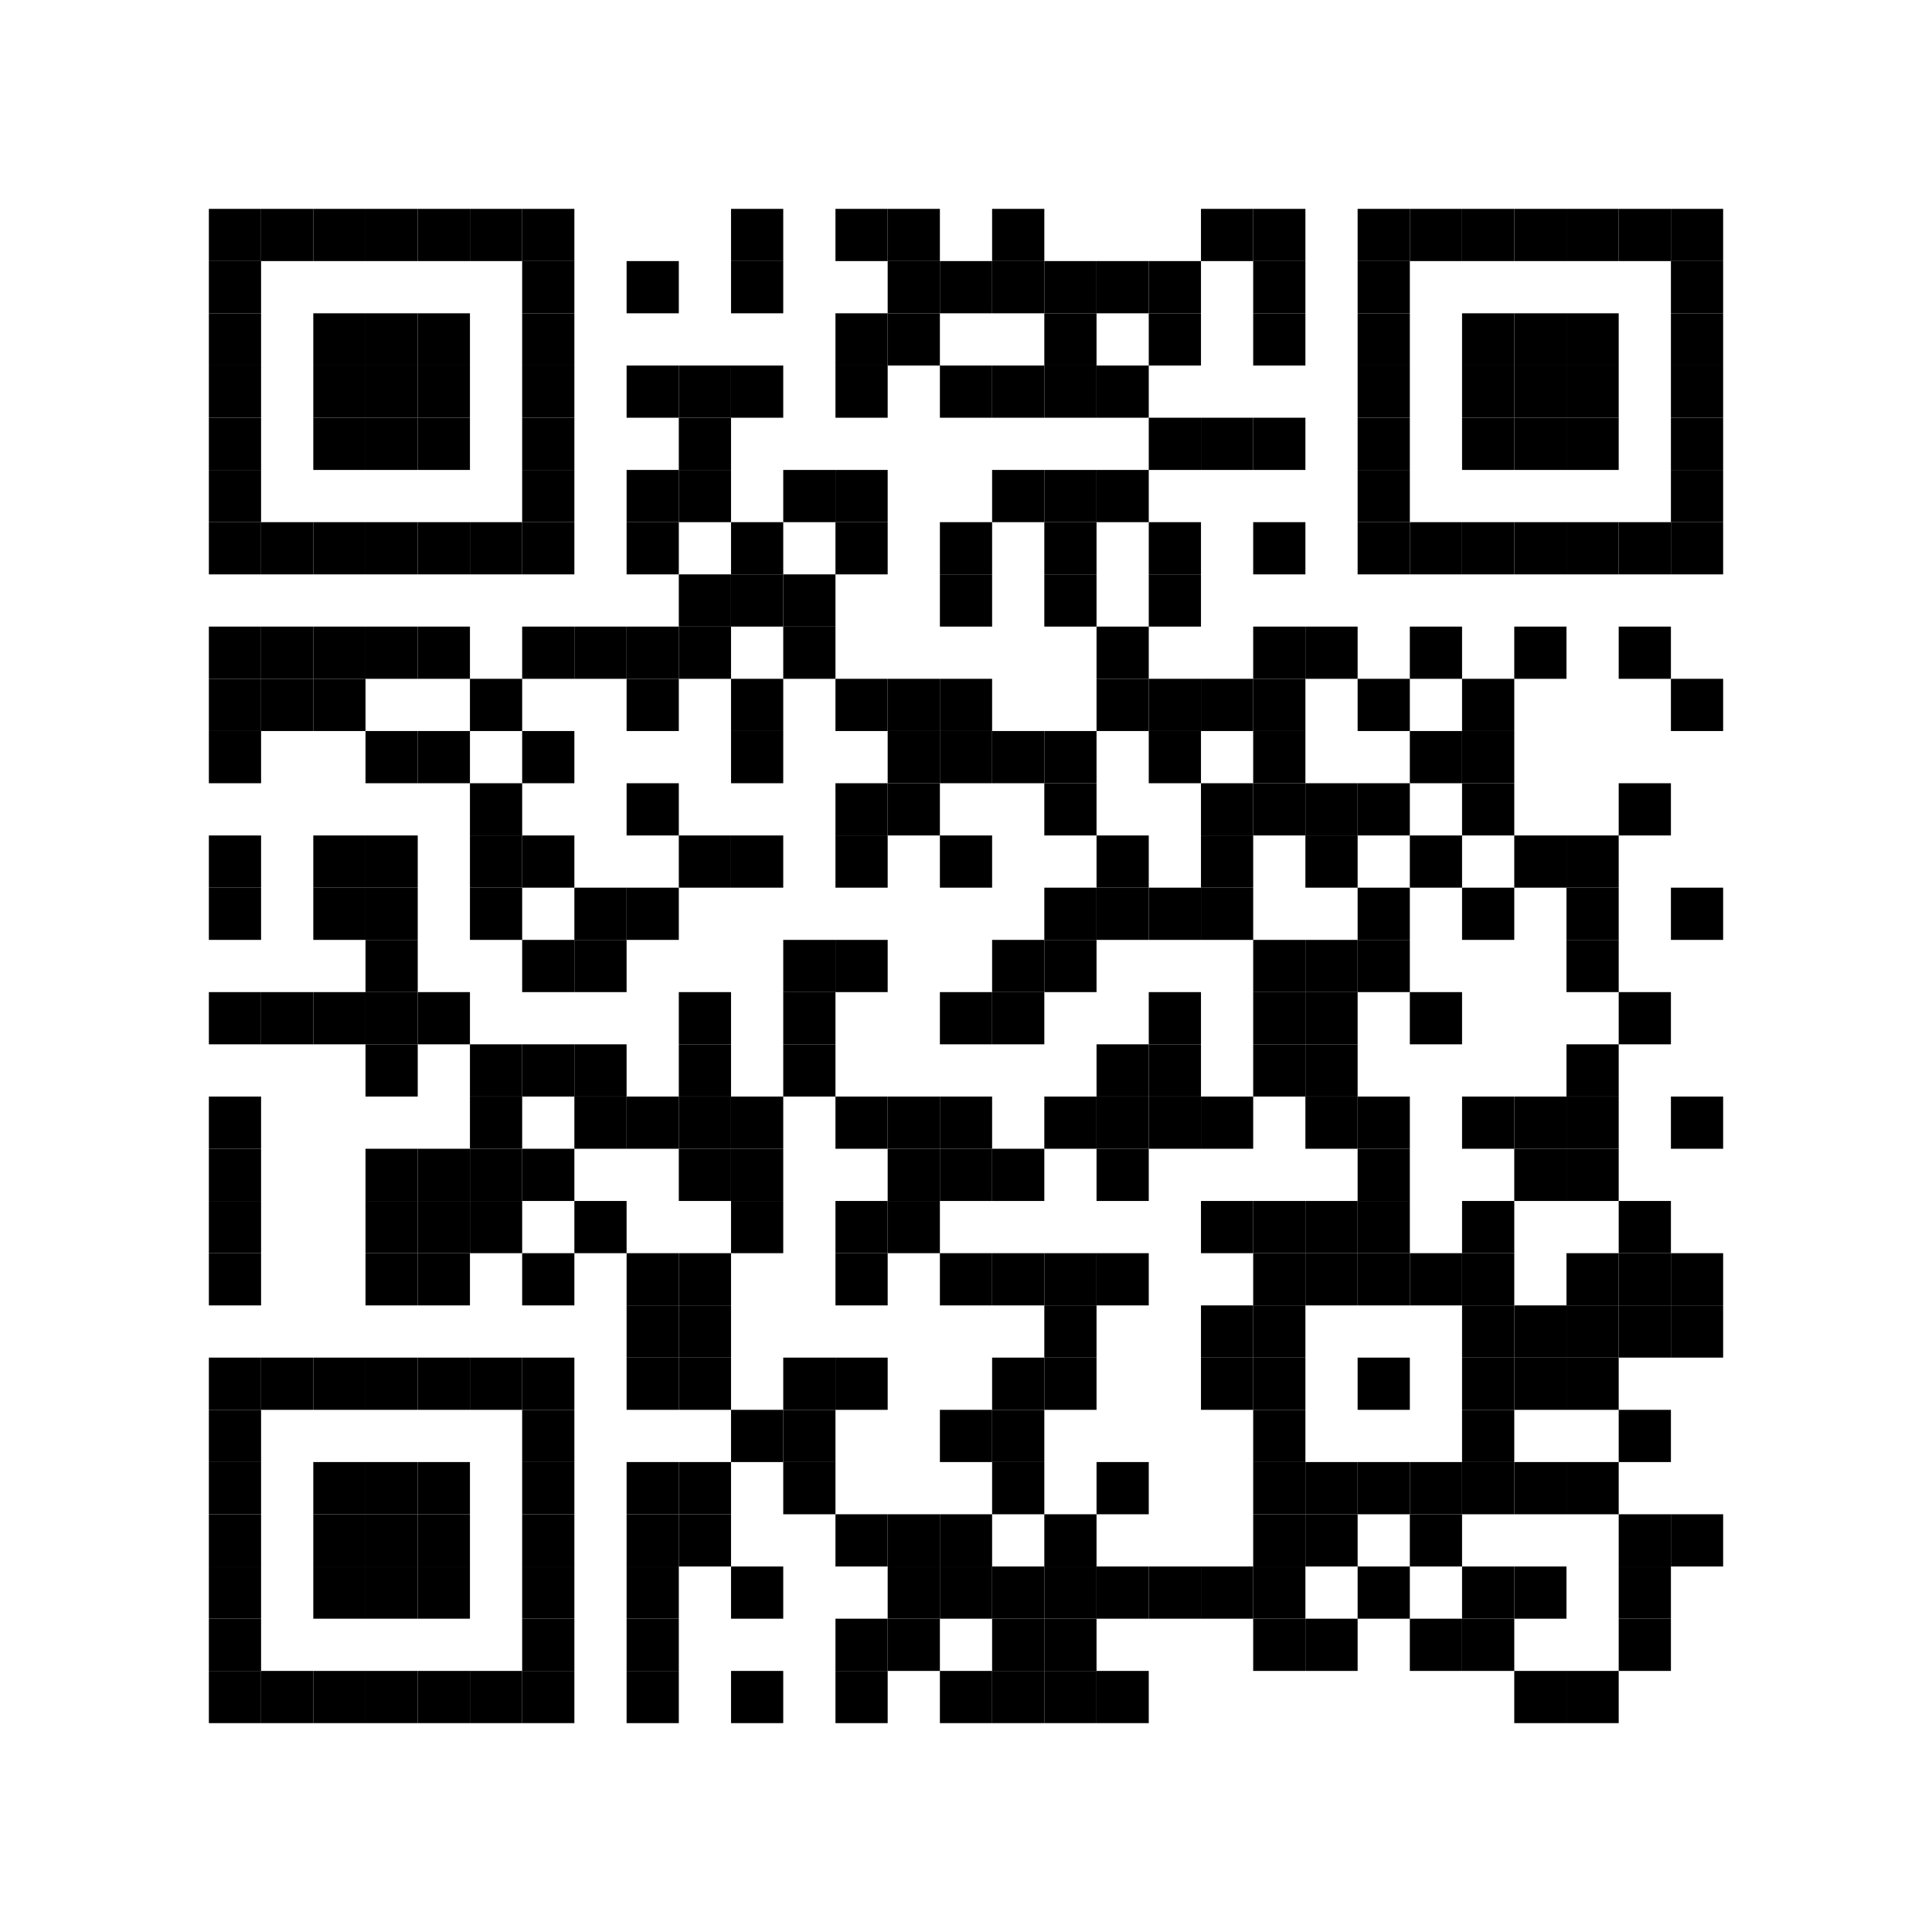
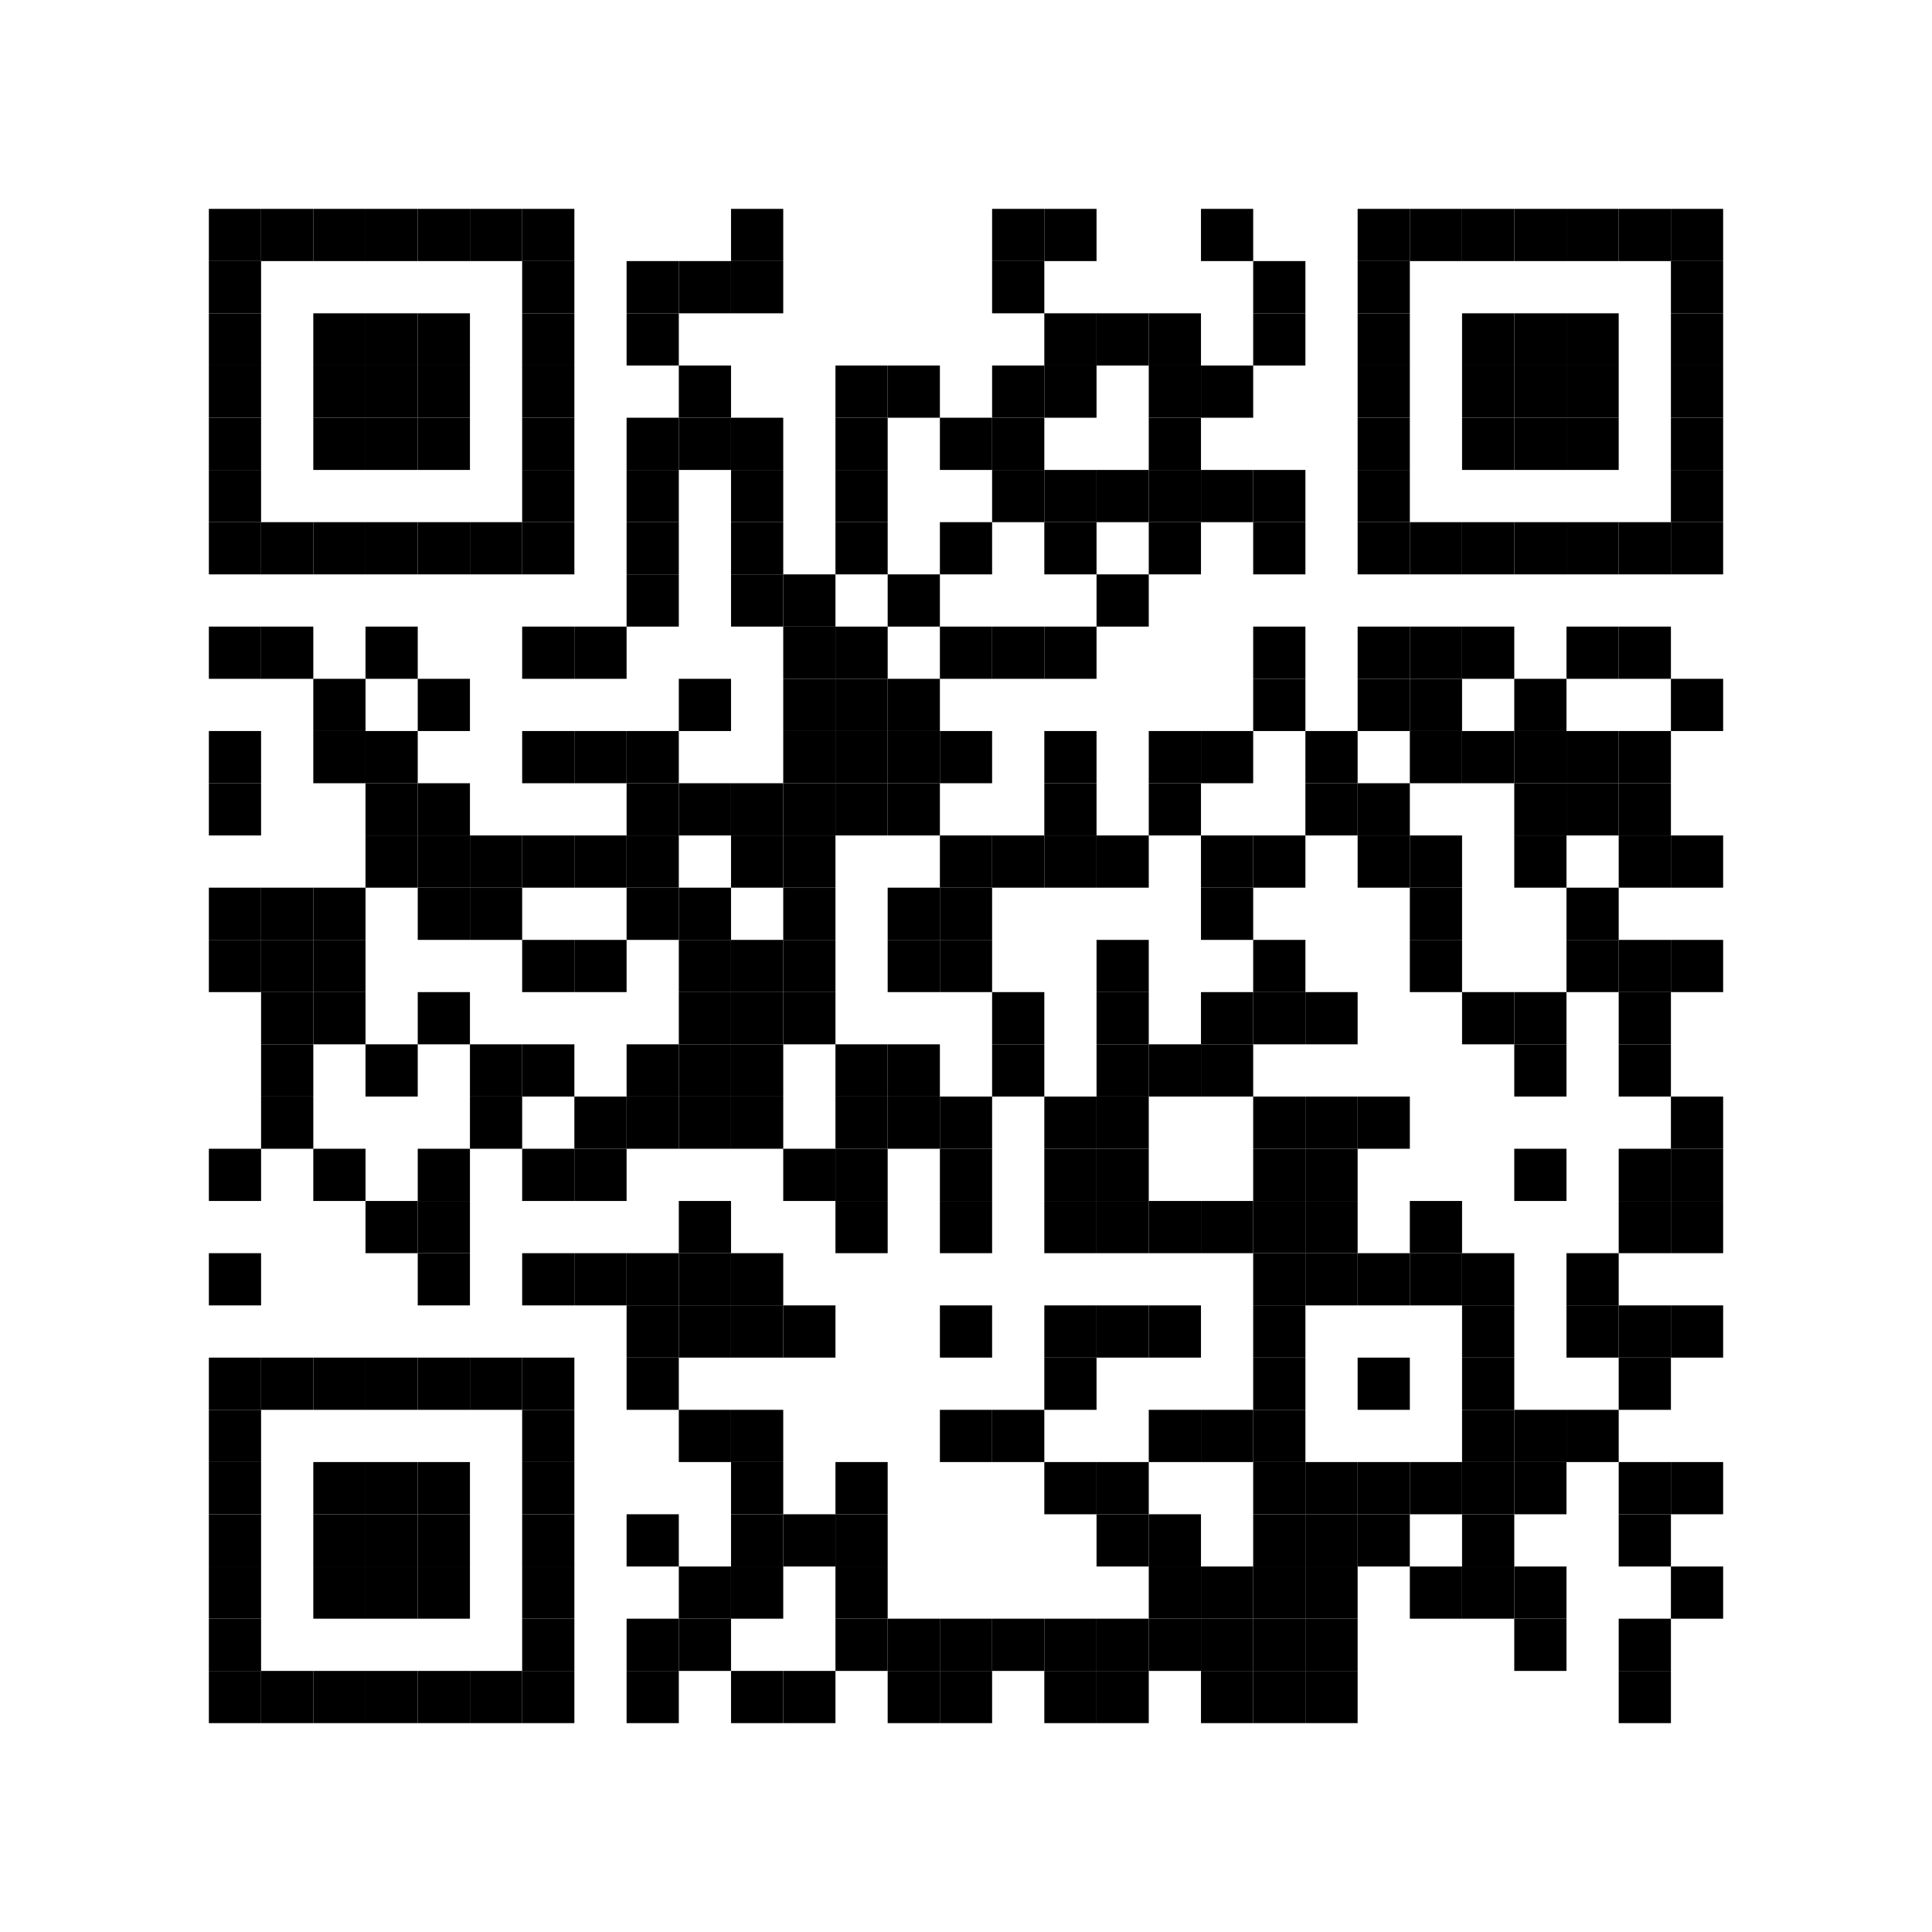
<svg xmlns="http://www.w3.org/2000/svg" version="1.1" width="148" height="148" viewBox="0 0 148 148">
  <g>
    <rect x="0" y="0" width="148" height="148" fill="white" />
    <g transform="translate(0 0) scale(4 4)">
      <rect x="4" y="4" width="1" height="1" fill="black" />
      <rect x="5" y="4" width="1" height="1" fill="black" />
      <rect x="6" y="4" width="1" height="1" fill="black" />
      <rect x="7" y="4" width="1" height="1" fill="black" />
      <rect x="8" y="4" width="1" height="1" fill="black" />
      <rect x="9" y="4" width="1" height="1" fill="black" />
      <rect x="10" y="4" width="1" height="1" fill="black" />
      <rect x="14" y="4" width="1" height="1" fill="black" />
-       <rect x="16" y="4" width="1" height="1" fill="black" />
-       <rect x="17" y="4" width="1" height="1" fill="black" />
      <rect x="19" y="4" width="1" height="1" fill="black" />
+       <rect x="20" y="4" width="1" height="1" fill="black" />
      <rect x="23" y="4" width="1" height="1" fill="black" />
-       <rect x="24" y="4" width="1" height="1" fill="black" />
      <rect x="26" y="4" width="1" height="1" fill="black" />
      <rect x="27" y="4" width="1" height="1" fill="black" />
      <rect x="28" y="4" width="1" height="1" fill="black" />
      <rect x="29" y="4" width="1" height="1" fill="black" />
      <rect x="30" y="4" width="1" height="1" fill="black" />
      <rect x="31" y="4" width="1" height="1" fill="black" />
      <rect x="32" y="4" width="1" height="1" fill="black" />
      <rect x="4" y="5" width="1" height="1" fill="black" />
      <rect x="10" y="5" width="1" height="1" fill="black" />
      <rect x="12" y="5" width="1" height="1" fill="black" />
+       <rect x="13" y="5" width="1" height="1" fill="black" />
      <rect x="14" y="5" width="1" height="1" fill="black" />
-       <rect x="17" y="5" width="1" height="1" fill="black" />
-       <rect x="18" y="5" width="1" height="1" fill="black" />
      <rect x="19" y="5" width="1" height="1" fill="black" />
-       <rect x="20" y="5" width="1" height="1" fill="black" />
-       <rect x="21" y="5" width="1" height="1" fill="black" />
-       <rect x="22" y="5" width="1" height="1" fill="black" />
      <rect x="24" y="5" width="1" height="1" fill="black" />
      <rect x="26" y="5" width="1" height="1" fill="black" />
      <rect x="32" y="5" width="1" height="1" fill="black" />
      <rect x="4" y="6" width="1" height="1" fill="black" />
      <rect x="6" y="6" width="1" height="1" fill="black" />
      <rect x="7" y="6" width="1" height="1" fill="black" />
      <rect x="8" y="6" width="1" height="1" fill="black" />
      <rect x="10" y="6" width="1" height="1" fill="black" />
-       <rect x="16" y="6" width="1" height="1" fill="black" />
-       <rect x="17" y="6" width="1" height="1" fill="black" />
+       <rect x="12" y="6" width="1" height="1" fill="black" />
      <rect x="20" y="6" width="1" height="1" fill="black" />
+       <rect x="21" y="6" width="1" height="1" fill="black" />
      <rect x="22" y="6" width="1" height="1" fill="black" />
      <rect x="24" y="6" width="1" height="1" fill="black" />
      <rect x="26" y="6" width="1" height="1" fill="black" />
      <rect x="28" y="6" width="1" height="1" fill="black" />
      <rect x="29" y="6" width="1" height="1" fill="black" />
      <rect x="30" y="6" width="1" height="1" fill="black" />
      <rect x="32" y="6" width="1" height="1" fill="black" />
      <rect x="4" y="7" width="1" height="1" fill="black" />
      <rect x="6" y="7" width="1" height="1" fill="black" />
      <rect x="7" y="7" width="1" height="1" fill="black" />
      <rect x="8" y="7" width="1" height="1" fill="black" />
      <rect x="10" y="7" width="1" height="1" fill="black" />
-       <rect x="12" y="7" width="1" height="1" fill="black" />
      <rect x="13" y="7" width="1" height="1" fill="black" />
-       <rect x="14" y="7" width="1" height="1" fill="black" />
      <rect x="16" y="7" width="1" height="1" fill="black" />
-       <rect x="18" y="7" width="1" height="1" fill="black" />
+       <rect x="17" y="7" width="1" height="1" fill="black" />
      <rect x="19" y="7" width="1" height="1" fill="black" />
      <rect x="20" y="7" width="1" height="1" fill="black" />
-       <rect x="21" y="7" width="1" height="1" fill="black" />
+       <rect x="22" y="7" width="1" height="1" fill="black" />
+       <rect x="23" y="7" width="1" height="1" fill="black" />
      <rect x="26" y="7" width="1" height="1" fill="black" />
      <rect x="28" y="7" width="1" height="1" fill="black" />
      <rect x="29" y="7" width="1" height="1" fill="black" />
      <rect x="30" y="7" width="1" height="1" fill="black" />
      <rect x="32" y="7" width="1" height="1" fill="black" />
      <rect x="4" y="8" width="1" height="1" fill="black" />
      <rect x="6" y="8" width="1" height="1" fill="black" />
      <rect x="7" y="8" width="1" height="1" fill="black" />
      <rect x="8" y="8" width="1" height="1" fill="black" />
      <rect x="10" y="8" width="1" height="1" fill="black" />
+       <rect x="12" y="8" width="1" height="1" fill="black" />
      <rect x="13" y="8" width="1" height="1" fill="black" />
+       <rect x="14" y="8" width="1" height="1" fill="black" />
+       <rect x="16" y="8" width="1" height="1" fill="black" />
+       <rect x="18" y="8" width="1" height="1" fill="black" />
+       <rect x="19" y="8" width="1" height="1" fill="black" />
      <rect x="22" y="8" width="1" height="1" fill="black" />
-       <rect x="23" y="8" width="1" height="1" fill="black" />
-       <rect x="24" y="8" width="1" height="1" fill="black" />
      <rect x="26" y="8" width="1" height="1" fill="black" />
      <rect x="28" y="8" width="1" height="1" fill="black" />
      <rect x="29" y="8" width="1" height="1" fill="black" />
      <rect x="30" y="8" width="1" height="1" fill="black" />
      <rect x="32" y="8" width="1" height="1" fill="black" />
      <rect x="4" y="9" width="1" height="1" fill="black" />
      <rect x="10" y="9" width="1" height="1" fill="black" />
      <rect x="12" y="9" width="1" height="1" fill="black" />
-       <rect x="13" y="9" width="1" height="1" fill="black" />
-       <rect x="15" y="9" width="1" height="1" fill="black" />
+       <rect x="14" y="9" width="1" height="1" fill="black" />
      <rect x="16" y="9" width="1" height="1" fill="black" />
      <rect x="19" y="9" width="1" height="1" fill="black" />
      <rect x="20" y="9" width="1" height="1" fill="black" />
      <rect x="21" y="9" width="1" height="1" fill="black" />
+       <rect x="22" y="9" width="1" height="1" fill="black" />
+       <rect x="23" y="9" width="1" height="1" fill="black" />
+       <rect x="24" y="9" width="1" height="1" fill="black" />
      <rect x="26" y="9" width="1" height="1" fill="black" />
      <rect x="32" y="9" width="1" height="1" fill="black" />
      <rect x="4" y="10" width="1" height="1" fill="black" />
      <rect x="5" y="10" width="1" height="1" fill="black" />
      <rect x="6" y="10" width="1" height="1" fill="black" />
      <rect x="7" y="10" width="1" height="1" fill="black" />
      <rect x="8" y="10" width="1" height="1" fill="black" />
      <rect x="9" y="10" width="1" height="1" fill="black" />
      <rect x="10" y="10" width="1" height="1" fill="black" />
      <rect x="12" y="10" width="1" height="1" fill="black" />
      <rect x="14" y="10" width="1" height="1" fill="black" />
      <rect x="16" y="10" width="1" height="1" fill="black" />
      <rect x="18" y="10" width="1" height="1" fill="black" />
      <rect x="20" y="10" width="1" height="1" fill="black" />
      <rect x="22" y="10" width="1" height="1" fill="black" />
      <rect x="24" y="10" width="1" height="1" fill="black" />
      <rect x="26" y="10" width="1" height="1" fill="black" />
      <rect x="27" y="10" width="1" height="1" fill="black" />
      <rect x="28" y="10" width="1" height="1" fill="black" />
      <rect x="29" y="10" width="1" height="1" fill="black" />
      <rect x="30" y="10" width="1" height="1" fill="black" />
      <rect x="31" y="10" width="1" height="1" fill="black" />
      <rect x="32" y="10" width="1" height="1" fill="black" />
-       <rect x="13" y="11" width="1" height="1" fill="black" />
+       <rect x="12" y="11" width="1" height="1" fill="black" />
      <rect x="14" y="11" width="1" height="1" fill="black" />
      <rect x="15" y="11" width="1" height="1" fill="black" />
-       <rect x="18" y="11" width="1" height="1" fill="black" />
-       <rect x="20" y="11" width="1" height="1" fill="black" />
-       <rect x="22" y="11" width="1" height="1" fill="black" />
+       <rect x="17" y="11" width="1" height="1" fill="black" />
+       <rect x="21" y="11" width="1" height="1" fill="black" />
      <rect x="4" y="12" width="1" height="1" fill="black" />
      <rect x="5" y="12" width="1" height="1" fill="black" />
-       <rect x="6" y="12" width="1" height="1" fill="black" />
      <rect x="7" y="12" width="1" height="1" fill="black" />
-       <rect x="8" y="12" width="1" height="1" fill="black" />
      <rect x="10" y="12" width="1" height="1" fill="black" />
      <rect x="11" y="12" width="1" height="1" fill="black" />
-       <rect x="12" y="12" width="1" height="1" fill="black" />
-       <rect x="13" y="12" width="1" height="1" fill="black" />
      <rect x="15" y="12" width="1" height="1" fill="black" />
-       <rect x="21" y="12" width="1" height="1" fill="black" />
+       <rect x="16" y="12" width="1" height="1" fill="black" />
+       <rect x="18" y="12" width="1" height="1" fill="black" />
+       <rect x="19" y="12" width="1" height="1" fill="black" />
+       <rect x="20" y="12" width="1" height="1" fill="black" />
      <rect x="24" y="12" width="1" height="1" fill="black" />
-       <rect x="25" y="12" width="1" height="1" fill="black" />
+       <rect x="26" y="12" width="1" height="1" fill="black" />
      <rect x="27" y="12" width="1" height="1" fill="black" />
-       <rect x="29" y="12" width="1" height="1" fill="black" />
+       <rect x="28" y="12" width="1" height="1" fill="black" />
+       <rect x="30" y="12" width="1" height="1" fill="black" />
      <rect x="31" y="12" width="1" height="1" fill="black" />
-       <rect x="4" y="13" width="1" height="1" fill="black" />
-       <rect x="5" y="13" width="1" height="1" fill="black" />
      <rect x="6" y="13" width="1" height="1" fill="black" />
-       <rect x="9" y="13" width="1" height="1" fill="black" />
-       <rect x="12" y="13" width="1" height="1" fill="black" />
-       <rect x="14" y="13" width="1" height="1" fill="black" />
+       <rect x="8" y="13" width="1" height="1" fill="black" />
+       <rect x="13" y="13" width="1" height="1" fill="black" />
+       <rect x="15" y="13" width="1" height="1" fill="black" />
      <rect x="16" y="13" width="1" height="1" fill="black" />
      <rect x="17" y="13" width="1" height="1" fill="black" />
-       <rect x="18" y="13" width="1" height="1" fill="black" />
-       <rect x="21" y="13" width="1" height="1" fill="black" />
-       <rect x="22" y="13" width="1" height="1" fill="black" />
-       <rect x="23" y="13" width="1" height="1" fill="black" />
      <rect x="24" y="13" width="1" height="1" fill="black" />
      <rect x="26" y="13" width="1" height="1" fill="black" />
-       <rect x="28" y="13" width="1" height="1" fill="black" />
+       <rect x="27" y="13" width="1" height="1" fill="black" />
+       <rect x="29" y="13" width="1" height="1" fill="black" />
      <rect x="32" y="13" width="1" height="1" fill="black" />
      <rect x="4" y="14" width="1" height="1" fill="black" />
+       <rect x="6" y="14" width="1" height="1" fill="black" />
      <rect x="7" y="14" width="1" height="1" fill="black" />
-       <rect x="8" y="14" width="1" height="1" fill="black" />
      <rect x="10" y="14" width="1" height="1" fill="black" />
-       <rect x="14" y="14" width="1" height="1" fill="black" />
+       <rect x="11" y="14" width="1" height="1" fill="black" />
+       <rect x="12" y="14" width="1" height="1" fill="black" />
+       <rect x="15" y="14" width="1" height="1" fill="black" />
+       <rect x="16" y="14" width="1" height="1" fill="black" />
      <rect x="17" y="14" width="1" height="1" fill="black" />
      <rect x="18" y="14" width="1" height="1" fill="black" />
-       <rect x="19" y="14" width="1" height="1" fill="black" />
      <rect x="20" y="14" width="1" height="1" fill="black" />
      <rect x="22" y="14" width="1" height="1" fill="black" />
-       <rect x="24" y="14" width="1" height="1" fill="black" />
+       <rect x="23" y="14" width="1" height="1" fill="black" />
+       <rect x="25" y="14" width="1" height="1" fill="black" />
      <rect x="27" y="14" width="1" height="1" fill="black" />
      <rect x="28" y="14" width="1" height="1" fill="black" />
-       <rect x="9" y="15" width="1" height="1" fill="black" />
+       <rect x="29" y="14" width="1" height="1" fill="black" />
+       <rect x="30" y="14" width="1" height="1" fill="black" />
+       <rect x="31" y="14" width="1" height="1" fill="black" />
+       <rect x="4" y="15" width="1" height="1" fill="black" />
+       <rect x="7" y="15" width="1" height="1" fill="black" />
+       <rect x="8" y="15" width="1" height="1" fill="black" />
      <rect x="12" y="15" width="1" height="1" fill="black" />
+       <rect x="13" y="15" width="1" height="1" fill="black" />
+       <rect x="14" y="15" width="1" height="1" fill="black" />
+       <rect x="15" y="15" width="1" height="1" fill="black" />
      <rect x="16" y="15" width="1" height="1" fill="black" />
      <rect x="17" y="15" width="1" height="1" fill="black" />
      <rect x="20" y="15" width="1" height="1" fill="black" />
-       <rect x="23" y="15" width="1" height="1" fill="black" />
-       <rect x="24" y="15" width="1" height="1" fill="black" />
+       <rect x="22" y="15" width="1" height="1" fill="black" />
      <rect x="25" y="15" width="1" height="1" fill="black" />
      <rect x="26" y="15" width="1" height="1" fill="black" />
-       <rect x="28" y="15" width="1" height="1" fill="black" />
+       <rect x="29" y="15" width="1" height="1" fill="black" />
+       <rect x="30" y="15" width="1" height="1" fill="black" />
      <rect x="31" y="15" width="1" height="1" fill="black" />
-       <rect x="4" y="16" width="1" height="1" fill="black" />
-       <rect x="6" y="16" width="1" height="1" fill="black" />
      <rect x="7" y="16" width="1" height="1" fill="black" />
+       <rect x="8" y="16" width="1" height="1" fill="black" />
      <rect x="9" y="16" width="1" height="1" fill="black" />
      <rect x="10" y="16" width="1" height="1" fill="black" />
-       <rect x="13" y="16" width="1" height="1" fill="black" />
+       <rect x="11" y="16" width="1" height="1" fill="black" />
+       <rect x="12" y="16" width="1" height="1" fill="black" />
      <rect x="14" y="16" width="1" height="1" fill="black" />
-       <rect x="16" y="16" width="1" height="1" fill="black" />
+       <rect x="15" y="16" width="1" height="1" fill="black" />
      <rect x="18" y="16" width="1" height="1" fill="black" />
+       <rect x="19" y="16" width="1" height="1" fill="black" />
+       <rect x="20" y="16" width="1" height="1" fill="black" />
      <rect x="21" y="16" width="1" height="1" fill="black" />
      <rect x="23" y="16" width="1" height="1" fill="black" />
-       <rect x="25" y="16" width="1" height="1" fill="black" />
+       <rect x="24" y="16" width="1" height="1" fill="black" />
+       <rect x="26" y="16" width="1" height="1" fill="black" />
      <rect x="27" y="16" width="1" height="1" fill="black" />
      <rect x="29" y="16" width="1" height="1" fill="black" />
-       <rect x="30" y="16" width="1" height="1" fill="black" />
+       <rect x="31" y="16" width="1" height="1" fill="black" />
+       <rect x="32" y="16" width="1" height="1" fill="black" />
      <rect x="4" y="17" width="1" height="1" fill="black" />
+       <rect x="5" y="17" width="1" height="1" fill="black" />
      <rect x="6" y="17" width="1" height="1" fill="black" />
-       <rect x="7" y="17" width="1" height="1" fill="black" />
+       <rect x="8" y="17" width="1" height="1" fill="black" />
      <rect x="9" y="17" width="1" height="1" fill="black" />
-       <rect x="11" y="17" width="1" height="1" fill="black" />
      <rect x="12" y="17" width="1" height="1" fill="black" />
-       <rect x="20" y="17" width="1" height="1" fill="black" />
-       <rect x="21" y="17" width="1" height="1" fill="black" />
-       <rect x="22" y="17" width="1" height="1" fill="black" />
+       <rect x="13" y="17" width="1" height="1" fill="black" />
+       <rect x="15" y="17" width="1" height="1" fill="black" />
+       <rect x="17" y="17" width="1" height="1" fill="black" />
+       <rect x="18" y="17" width="1" height="1" fill="black" />
      <rect x="23" y="17" width="1" height="1" fill="black" />
-       <rect x="26" y="17" width="1" height="1" fill="black" />
-       <rect x="28" y="17" width="1" height="1" fill="black" />
+       <rect x="27" y="17" width="1" height="1" fill="black" />
      <rect x="30" y="17" width="1" height="1" fill="black" />
-       <rect x="32" y="17" width="1" height="1" fill="black" />
-       <rect x="7" y="18" width="1" height="1" fill="black" />
+       <rect x="4" y="18" width="1" height="1" fill="black" />
+       <rect x="5" y="18" width="1" height="1" fill="black" />
+       <rect x="6" y="18" width="1" height="1" fill="black" />
      <rect x="10" y="18" width="1" height="1" fill="black" />
      <rect x="11" y="18" width="1" height="1" fill="black" />
+       <rect x="13" y="18" width="1" height="1" fill="black" />
+       <rect x="14" y="18" width="1" height="1" fill="black" />
      <rect x="15" y="18" width="1" height="1" fill="black" />
-       <rect x="16" y="18" width="1" height="1" fill="black" />
-       <rect x="19" y="18" width="1" height="1" fill="black" />
-       <rect x="20" y="18" width="1" height="1" fill="black" />
+       <rect x="17" y="18" width="1" height="1" fill="black" />
+       <rect x="18" y="18" width="1" height="1" fill="black" />
+       <rect x="21" y="18" width="1" height="1" fill="black" />
      <rect x="24" y="18" width="1" height="1" fill="black" />
-       <rect x="25" y="18" width="1" height="1" fill="black" />
-       <rect x="26" y="18" width="1" height="1" fill="black" />
+       <rect x="27" y="18" width="1" height="1" fill="black" />
      <rect x="30" y="18" width="1" height="1" fill="black" />
-       <rect x="4" y="19" width="1" height="1" fill="black" />
+       <rect x="31" y="18" width="1" height="1" fill="black" />
+       <rect x="32" y="18" width="1" height="1" fill="black" />
      <rect x="5" y="19" width="1" height="1" fill="black" />
      <rect x="6" y="19" width="1" height="1" fill="black" />
-       <rect x="7" y="19" width="1" height="1" fill="black" />
      <rect x="8" y="19" width="1" height="1" fill="black" />
      <rect x="13" y="19" width="1" height="1" fill="black" />
+       <rect x="14" y="19" width="1" height="1" fill="black" />
      <rect x="15" y="19" width="1" height="1" fill="black" />
-       <rect x="18" y="19" width="1" height="1" fill="black" />
      <rect x="19" y="19" width="1" height="1" fill="black" />
-       <rect x="22" y="19" width="1" height="1" fill="black" />
+       <rect x="21" y="19" width="1" height="1" fill="black" />
+       <rect x="23" y="19" width="1" height="1" fill="black" />
      <rect x="24" y="19" width="1" height="1" fill="black" />
      <rect x="25" y="19" width="1" height="1" fill="black" />
-       <rect x="27" y="19" width="1" height="1" fill="black" />
+       <rect x="28" y="19" width="1" height="1" fill="black" />
+       <rect x="29" y="19" width="1" height="1" fill="black" />
      <rect x="31" y="19" width="1" height="1" fill="black" />
+       <rect x="5" y="20" width="1" height="1" fill="black" />
      <rect x="7" y="20" width="1" height="1" fill="black" />
      <rect x="9" y="20" width="1" height="1" fill="black" />
      <rect x="10" y="20" width="1" height="1" fill="black" />
-       <rect x="11" y="20" width="1" height="1" fill="black" />
+       <rect x="12" y="20" width="1" height="1" fill="black" />
      <rect x="13" y="20" width="1" height="1" fill="black" />
-       <rect x="15" y="20" width="1" height="1" fill="black" />
+       <rect x="14" y="20" width="1" height="1" fill="black" />
+       <rect x="16" y="20" width="1" height="1" fill="black" />
+       <rect x="17" y="20" width="1" height="1" fill="black" />
+       <rect x="19" y="20" width="1" height="1" fill="black" />
      <rect x="21" y="20" width="1" height="1" fill="black" />
      <rect x="22" y="20" width="1" height="1" fill="black" />
-       <rect x="24" y="20" width="1" height="1" fill="black" />
-       <rect x="25" y="20" width="1" height="1" fill="black" />
-       <rect x="30" y="20" width="1" height="1" fill="black" />
-       <rect x="4" y="21" width="1" height="1" fill="black" />
+       <rect x="23" y="20" width="1" height="1" fill="black" />
+       <rect x="29" y="20" width="1" height="1" fill="black" />
+       <rect x="31" y="20" width="1" height="1" fill="black" />
+       <rect x="5" y="21" width="1" height="1" fill="black" />
      <rect x="9" y="21" width="1" height="1" fill="black" />
      <rect x="11" y="21" width="1" height="1" fill="black" />
      <rect x="12" y="21" width="1" height="1" fill="black" />
      <rect x="13" y="21" width="1" height="1" fill="black" />
      <rect x="14" y="21" width="1" height="1" fill="black" />
      <rect x="16" y="21" width="1" height="1" fill="black" />
      <rect x="17" y="21" width="1" height="1" fill="black" />
      <rect x="18" y="21" width="1" height="1" fill="black" />
      <rect x="20" y="21" width="1" height="1" fill="black" />
      <rect x="21" y="21" width="1" height="1" fill="black" />
-       <rect x="22" y="21" width="1" height="1" fill="black" />
-       <rect x="23" y="21" width="1" height="1" fill="black" />
+       <rect x="24" y="21" width="1" height="1" fill="black" />
      <rect x="25" y="21" width="1" height="1" fill="black" />
      <rect x="26" y="21" width="1" height="1" fill="black" />
-       <rect x="28" y="21" width="1" height="1" fill="black" />
-       <rect x="29" y="21" width="1" height="1" fill="black" />
-       <rect x="30" y="21" width="1" height="1" fill="black" />
      <rect x="32" y="21" width="1" height="1" fill="black" />
      <rect x="4" y="22" width="1" height="1" fill="black" />
-       <rect x="7" y="22" width="1" height="1" fill="black" />
+       <rect x="6" y="22" width="1" height="1" fill="black" />
      <rect x="8" y="22" width="1" height="1" fill="black" />
-       <rect x="9" y="22" width="1" height="1" fill="black" />
      <rect x="10" y="22" width="1" height="1" fill="black" />
-       <rect x="13" y="22" width="1" height="1" fill="black" />
-       <rect x="14" y="22" width="1" height="1" fill="black" />
-       <rect x="17" y="22" width="1" height="1" fill="black" />
+       <rect x="11" y="22" width="1" height="1" fill="black" />
+       <rect x="15" y="22" width="1" height="1" fill="black" />
+       <rect x="16" y="22" width="1" height="1" fill="black" />
      <rect x="18" y="22" width="1" height="1" fill="black" />
-       <rect x="19" y="22" width="1" height="1" fill="black" />
+       <rect x="20" y="22" width="1" height="1" fill="black" />
      <rect x="21" y="22" width="1" height="1" fill="black" />
-       <rect x="26" y="22" width="1" height="1" fill="black" />
+       <rect x="24" y="22" width="1" height="1" fill="black" />
+       <rect x="25" y="22" width="1" height="1" fill="black" />
      <rect x="29" y="22" width="1" height="1" fill="black" />
-       <rect x="30" y="22" width="1" height="1" fill="black" />
-       <rect x="4" y="23" width="1" height="1" fill="black" />
+       <rect x="31" y="22" width="1" height="1" fill="black" />
+       <rect x="32" y="22" width="1" height="1" fill="black" />
      <rect x="7" y="23" width="1" height="1" fill="black" />
      <rect x="8" y="23" width="1" height="1" fill="black" />
-       <rect x="9" y="23" width="1" height="1" fill="black" />
-       <rect x="11" y="23" width="1" height="1" fill="black" />
-       <rect x="14" y="23" width="1" height="1" fill="black" />
+       <rect x="13" y="23" width="1" height="1" fill="black" />
      <rect x="16" y="23" width="1" height="1" fill="black" />
-       <rect x="17" y="23" width="1" height="1" fill="black" />
+       <rect x="18" y="23" width="1" height="1" fill="black" />
+       <rect x="20" y="23" width="1" height="1" fill="black" />
+       <rect x="21" y="23" width="1" height="1" fill="black" />
+       <rect x="22" y="23" width="1" height="1" fill="black" />
      <rect x="23" y="23" width="1" height="1" fill="black" />
      <rect x="24" y="23" width="1" height="1" fill="black" />
      <rect x="25" y="23" width="1" height="1" fill="black" />
-       <rect x="26" y="23" width="1" height="1" fill="black" />
-       <rect x="28" y="23" width="1" height="1" fill="black" />
+       <rect x="27" y="23" width="1" height="1" fill="black" />
      <rect x="31" y="23" width="1" height="1" fill="black" />
+       <rect x="32" y="23" width="1" height="1" fill="black" />
      <rect x="4" y="24" width="1" height="1" fill="black" />
-       <rect x="7" y="24" width="1" height="1" fill="black" />
      <rect x="8" y="24" width="1" height="1" fill="black" />
      <rect x="10" y="24" width="1" height="1" fill="black" />
+       <rect x="11" y="24" width="1" height="1" fill="black" />
      <rect x="12" y="24" width="1" height="1" fill="black" />
      <rect x="13" y="24" width="1" height="1" fill="black" />
-       <rect x="16" y="24" width="1" height="1" fill="black" />
-       <rect x="18" y="24" width="1" height="1" fill="black" />
-       <rect x="19" y="24" width="1" height="1" fill="black" />
-       <rect x="20" y="24" width="1" height="1" fill="black" />
-       <rect x="21" y="24" width="1" height="1" fill="black" />
+       <rect x="14" y="24" width="1" height="1" fill="black" />
      <rect x="24" y="24" width="1" height="1" fill="black" />
      <rect x="25" y="24" width="1" height="1" fill="black" />
      <rect x="26" y="24" width="1" height="1" fill="black" />
      <rect x="27" y="24" width="1" height="1" fill="black" />
      <rect x="28" y="24" width="1" height="1" fill="black" />
      <rect x="30" y="24" width="1" height="1" fill="black" />
-       <rect x="31" y="24" width="1" height="1" fill="black" />
-       <rect x="32" y="24" width="1" height="1" fill="black" />
      <rect x="12" y="25" width="1" height="1" fill="black" />
      <rect x="13" y="25" width="1" height="1" fill="black" />
+       <rect x="14" y="25" width="1" height="1" fill="black" />
+       <rect x="15" y="25" width="1" height="1" fill="black" />
+       <rect x="18" y="25" width="1" height="1" fill="black" />
      <rect x="20" y="25" width="1" height="1" fill="black" />
-       <rect x="23" y="25" width="1" height="1" fill="black" />
+       <rect x="21" y="25" width="1" height="1" fill="black" />
+       <rect x="22" y="25" width="1" height="1" fill="black" />
      <rect x="24" y="25" width="1" height="1" fill="black" />
      <rect x="28" y="25" width="1" height="1" fill="black" />
-       <rect x="29" y="25" width="1" height="1" fill="black" />
      <rect x="30" y="25" width="1" height="1" fill="black" />
      <rect x="31" y="25" width="1" height="1" fill="black" />
      <rect x="32" y="25" width="1" height="1" fill="black" />
      <rect x="4" y="26" width="1" height="1" fill="black" />
      <rect x="5" y="26" width="1" height="1" fill="black" />
      <rect x="6" y="26" width="1" height="1" fill="black" />
      <rect x="7" y="26" width="1" height="1" fill="black" />
      <rect x="8" y="26" width="1" height="1" fill="black" />
      <rect x="9" y="26" width="1" height="1" fill="black" />
      <rect x="10" y="26" width="1" height="1" fill="black" />
      <rect x="12" y="26" width="1" height="1" fill="black" />
-       <rect x="13" y="26" width="1" height="1" fill="black" />
-       <rect x="15" y="26" width="1" height="1" fill="black" />
-       <rect x="16" y="26" width="1" height="1" fill="black" />
-       <rect x="19" y="26" width="1" height="1" fill="black" />
      <rect x="20" y="26" width="1" height="1" fill="black" />
-       <rect x="23" y="26" width="1" height="1" fill="black" />
      <rect x="24" y="26" width="1" height="1" fill="black" />
      <rect x="26" y="26" width="1" height="1" fill="black" />
      <rect x="28" y="26" width="1" height="1" fill="black" />
-       <rect x="29" y="26" width="1" height="1" fill="black" />
-       <rect x="30" y="26" width="1" height="1" fill="black" />
+       <rect x="31" y="26" width="1" height="1" fill="black" />
      <rect x="4" y="27" width="1" height="1" fill="black" />
      <rect x="10" y="27" width="1" height="1" fill="black" />
+       <rect x="13" y="27" width="1" height="1" fill="black" />
      <rect x="14" y="27" width="1" height="1" fill="black" />
-       <rect x="15" y="27" width="1" height="1" fill="black" />
      <rect x="18" y="27" width="1" height="1" fill="black" />
      <rect x="19" y="27" width="1" height="1" fill="black" />
+       <rect x="22" y="27" width="1" height="1" fill="black" />
+       <rect x="23" y="27" width="1" height="1" fill="black" />
      <rect x="24" y="27" width="1" height="1" fill="black" />
      <rect x="28" y="27" width="1" height="1" fill="black" />
-       <rect x="31" y="27" width="1" height="1" fill="black" />
+       <rect x="29" y="27" width="1" height="1" fill="black" />
+       <rect x="30" y="27" width="1" height="1" fill="black" />
      <rect x="4" y="28" width="1" height="1" fill="black" />
      <rect x="6" y="28" width="1" height="1" fill="black" />
      <rect x="7" y="28" width="1" height="1" fill="black" />
      <rect x="8" y="28" width="1" height="1" fill="black" />
      <rect x="10" y="28" width="1" height="1" fill="black" />
-       <rect x="12" y="28" width="1" height="1" fill="black" />
-       <rect x="13" y="28" width="1" height="1" fill="black" />
-       <rect x="15" y="28" width="1" height="1" fill="black" />
-       <rect x="19" y="28" width="1" height="1" fill="black" />
+       <rect x="14" y="28" width="1" height="1" fill="black" />
+       <rect x="16" y="28" width="1" height="1" fill="black" />
+       <rect x="20" y="28" width="1" height="1" fill="black" />
      <rect x="21" y="28" width="1" height="1" fill="black" />
      <rect x="24" y="28" width="1" height="1" fill="black" />
      <rect x="25" y="28" width="1" height="1" fill="black" />
      <rect x="26" y="28" width="1" height="1" fill="black" />
      <rect x="27" y="28" width="1" height="1" fill="black" />
      <rect x="28" y="28" width="1" height="1" fill="black" />
      <rect x="29" y="28" width="1" height="1" fill="black" />
-       <rect x="30" y="28" width="1" height="1" fill="black" />
+       <rect x="31" y="28" width="1" height="1" fill="black" />
+       <rect x="32" y="28" width="1" height="1" fill="black" />
      <rect x="4" y="29" width="1" height="1" fill="black" />
      <rect x="6" y="29" width="1" height="1" fill="black" />
      <rect x="7" y="29" width="1" height="1" fill="black" />
      <rect x="8" y="29" width="1" height="1" fill="black" />
      <rect x="10" y="29" width="1" height="1" fill="black" />
      <rect x="12" y="29" width="1" height="1" fill="black" />
-       <rect x="13" y="29" width="1" height="1" fill="black" />
+       <rect x="14" y="29" width="1" height="1" fill="black" />
+       <rect x="15" y="29" width="1" height="1" fill="black" />
      <rect x="16" y="29" width="1" height="1" fill="black" />
-       <rect x="17" y="29" width="1" height="1" fill="black" />
-       <rect x="18" y="29" width="1" height="1" fill="black" />
-       <rect x="20" y="29" width="1" height="1" fill="black" />
+       <rect x="21" y="29" width="1" height="1" fill="black" />
+       <rect x="22" y="29" width="1" height="1" fill="black" />
      <rect x="24" y="29" width="1" height="1" fill="black" />
      <rect x="25" y="29" width="1" height="1" fill="black" />
-       <rect x="27" y="29" width="1" height="1" fill="black" />
+       <rect x="26" y="29" width="1" height="1" fill="black" />
+       <rect x="28" y="29" width="1" height="1" fill="black" />
      <rect x="31" y="29" width="1" height="1" fill="black" />
-       <rect x="32" y="29" width="1" height="1" fill="black" />
      <rect x="4" y="30" width="1" height="1" fill="black" />
      <rect x="6" y="30" width="1" height="1" fill="black" />
      <rect x="7" y="30" width="1" height="1" fill="black" />
      <rect x="8" y="30" width="1" height="1" fill="black" />
      <rect x="10" y="30" width="1" height="1" fill="black" />
-       <rect x="12" y="30" width="1" height="1" fill="black" />
+       <rect x="13" y="30" width="1" height="1" fill="black" />
      <rect x="14" y="30" width="1" height="1" fill="black" />
-       <rect x="17" y="30" width="1" height="1" fill="black" />
-       <rect x="18" y="30" width="1" height="1" fill="black" />
-       <rect x="19" y="30" width="1" height="1" fill="black" />
-       <rect x="20" y="30" width="1" height="1" fill="black" />
-       <rect x="21" y="30" width="1" height="1" fill="black" />
+       <rect x="16" y="30" width="1" height="1" fill="black" />
      <rect x="22" y="30" width="1" height="1" fill="black" />
      <rect x="23" y="30" width="1" height="1" fill="black" />
      <rect x="24" y="30" width="1" height="1" fill="black" />
-       <rect x="26" y="30" width="1" height="1" fill="black" />
+       <rect x="25" y="30" width="1" height="1" fill="black" />
+       <rect x="27" y="30" width="1" height="1" fill="black" />
      <rect x="28" y="30" width="1" height="1" fill="black" />
      <rect x="29" y="30" width="1" height="1" fill="black" />
-       <rect x="31" y="30" width="1" height="1" fill="black" />
+       <rect x="32" y="30" width="1" height="1" fill="black" />
      <rect x="4" y="31" width="1" height="1" fill="black" />
      <rect x="10" y="31" width="1" height="1" fill="black" />
      <rect x="12" y="31" width="1" height="1" fill="black" />
+       <rect x="13" y="31" width="1" height="1" fill="black" />
      <rect x="16" y="31" width="1" height="1" fill="black" />
      <rect x="17" y="31" width="1" height="1" fill="black" />
+       <rect x="18" y="31" width="1" height="1" fill="black" />
      <rect x="19" y="31" width="1" height="1" fill="black" />
      <rect x="20" y="31" width="1" height="1" fill="black" />
+       <rect x="21" y="31" width="1" height="1" fill="black" />
+       <rect x="22" y="31" width="1" height="1" fill="black" />
+       <rect x="23" y="31" width="1" height="1" fill="black" />
      <rect x="24" y="31" width="1" height="1" fill="black" />
      <rect x="25" y="31" width="1" height="1" fill="black" />
-       <rect x="27" y="31" width="1" height="1" fill="black" />
-       <rect x="28" y="31" width="1" height="1" fill="black" />
+       <rect x="29" y="31" width="1" height="1" fill="black" />
      <rect x="31" y="31" width="1" height="1" fill="black" />
      <rect x="4" y="32" width="1" height="1" fill="black" />
      <rect x="5" y="32" width="1" height="1" fill="black" />
      <rect x="6" y="32" width="1" height="1" fill="black" />
      <rect x="7" y="32" width="1" height="1" fill="black" />
      <rect x="8" y="32" width="1" height="1" fill="black" />
      <rect x="9" y="32" width="1" height="1" fill="black" />
      <rect x="10" y="32" width="1" height="1" fill="black" />
      <rect x="12" y="32" width="1" height="1" fill="black" />
      <rect x="14" y="32" width="1" height="1" fill="black" />
-       <rect x="16" y="32" width="1" height="1" fill="black" />
+       <rect x="15" y="32" width="1" height="1" fill="black" />
+       <rect x="17" y="32" width="1" height="1" fill="black" />
      <rect x="18" y="32" width="1" height="1" fill="black" />
-       <rect x="19" y="32" width="1" height="1" fill="black" />
      <rect x="20" y="32" width="1" height="1" fill="black" />
      <rect x="21" y="32" width="1" height="1" fill="black" />
-       <rect x="29" y="32" width="1" height="1" fill="black" />
-       <rect x="30" y="32" width="1" height="1" fill="black" />
+       <rect x="23" y="32" width="1" height="1" fill="black" />
+       <rect x="24" y="32" width="1" height="1" fill="black" />
+       <rect x="25" y="32" width="1" height="1" fill="black" />
+       <rect x="31" y="32" width="1" height="1" fill="black" />
    </g>
  </g>
</svg>
